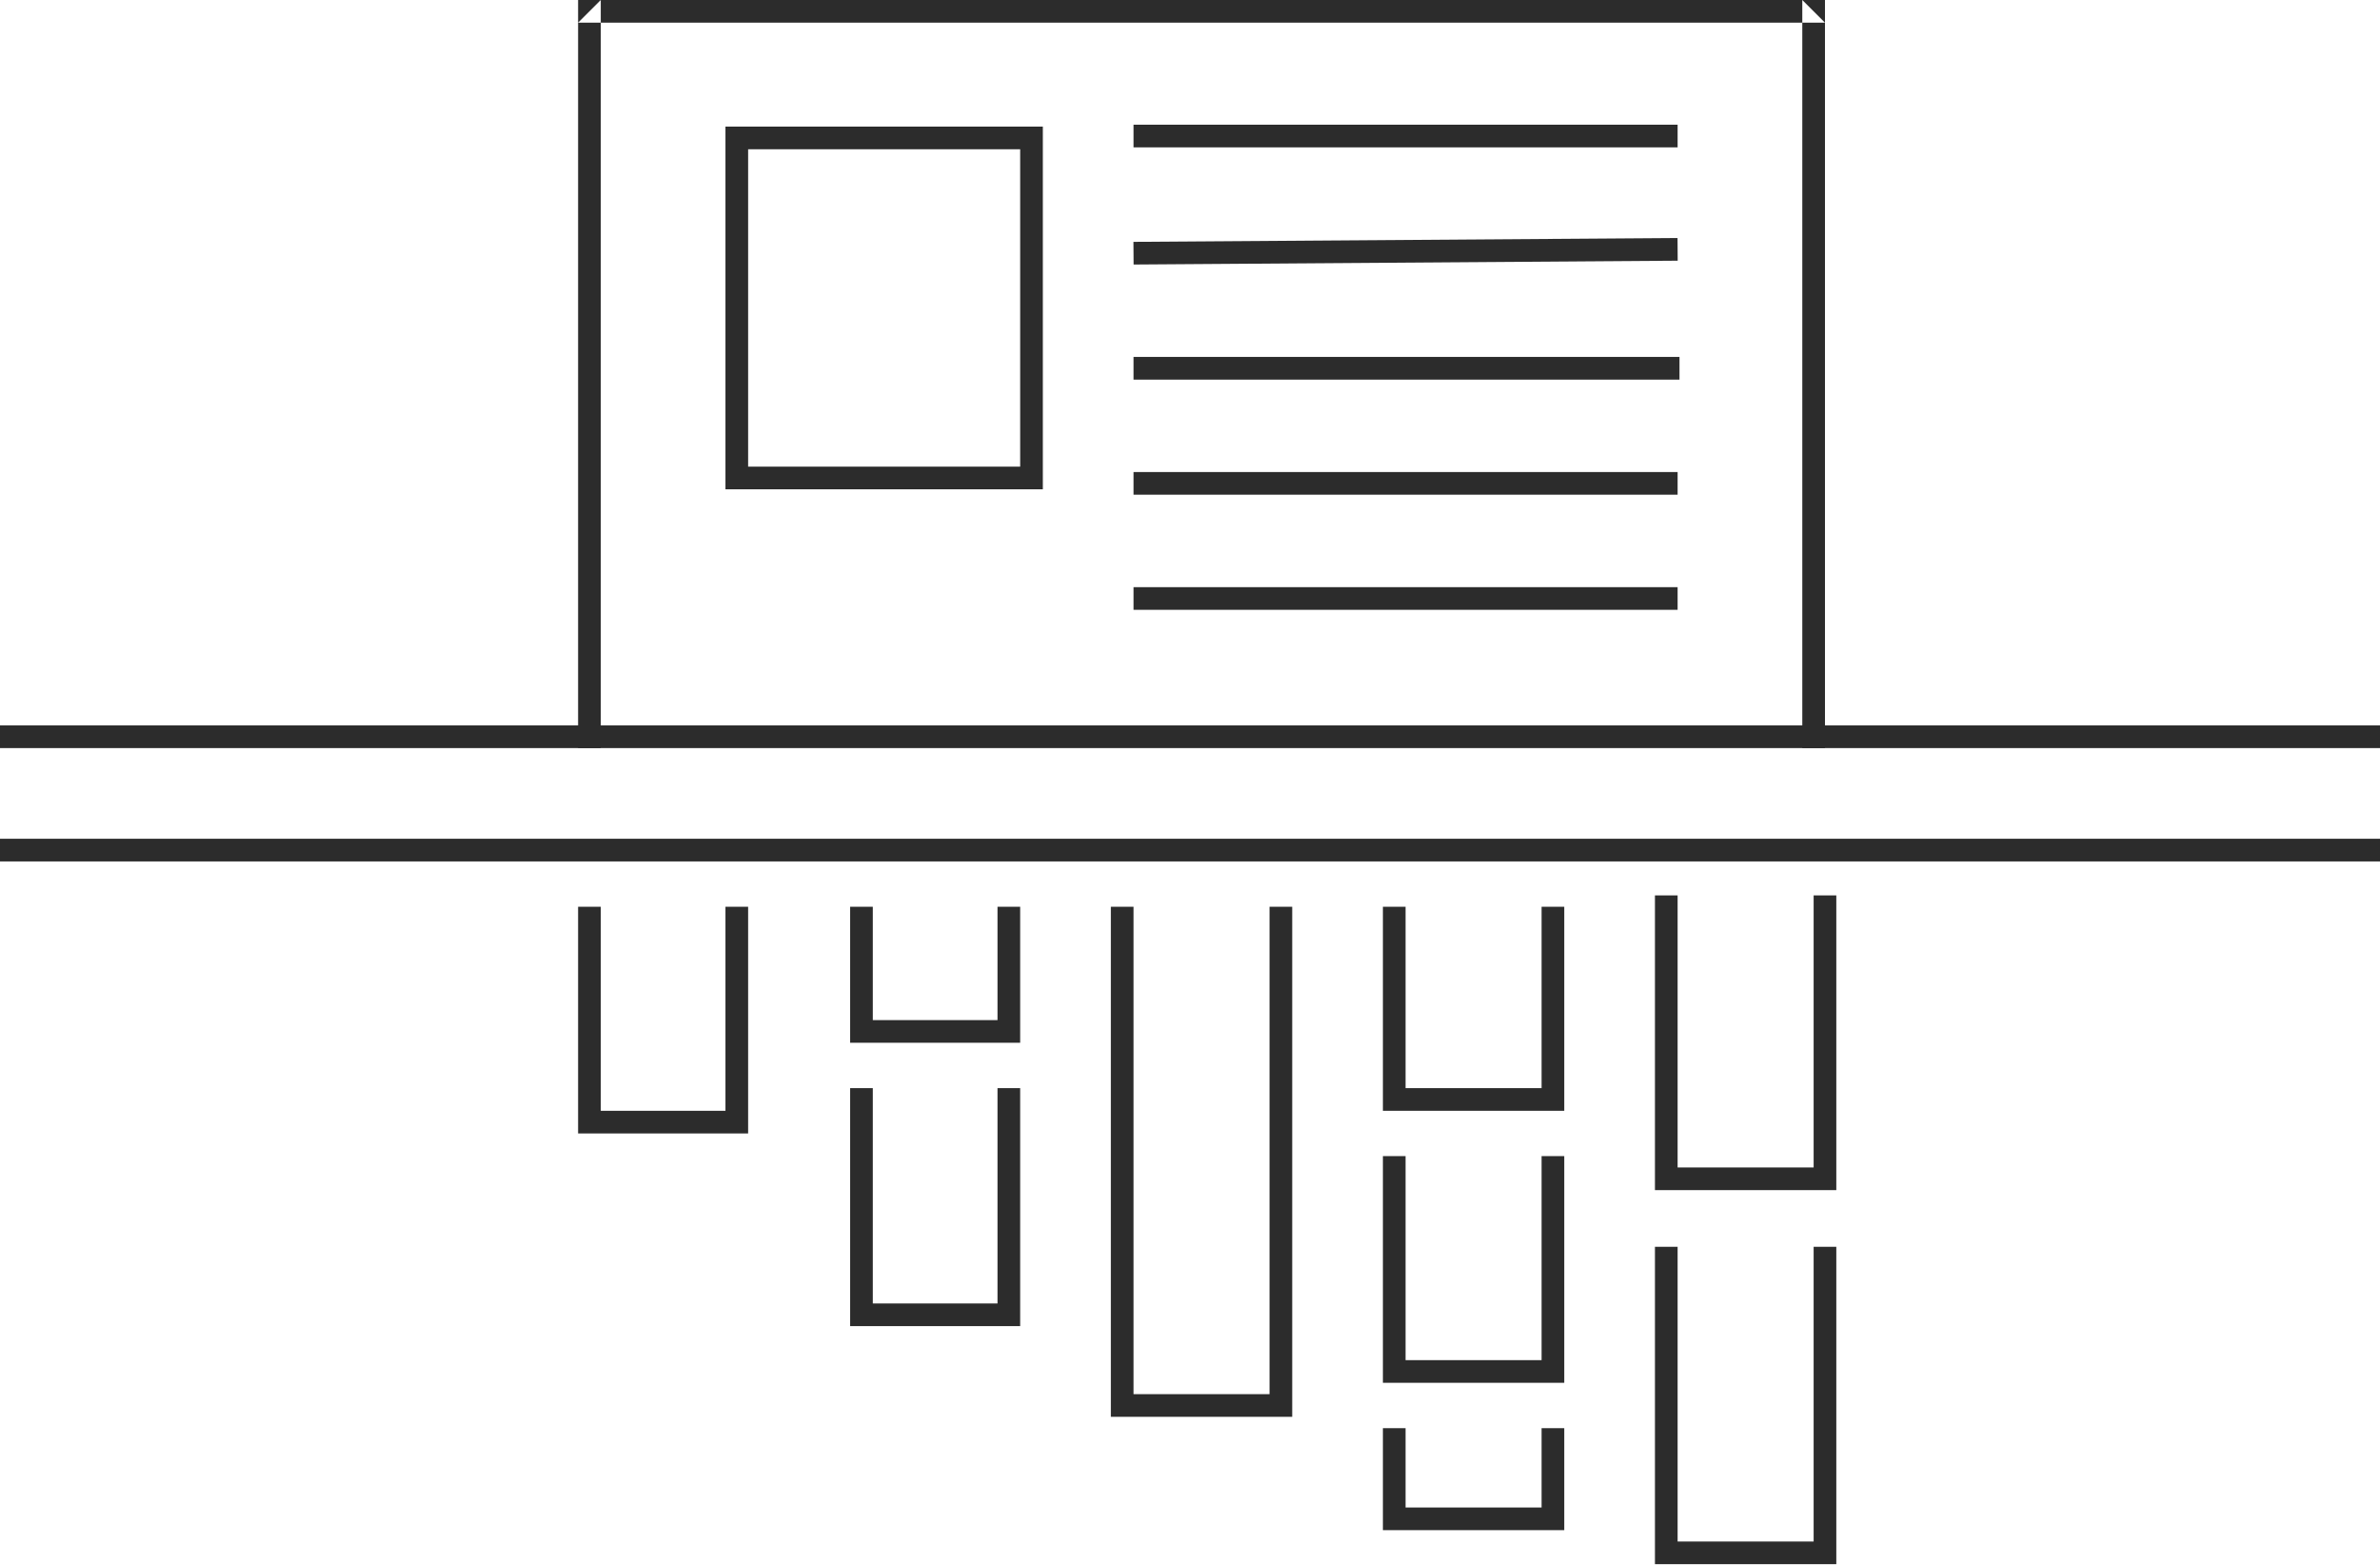
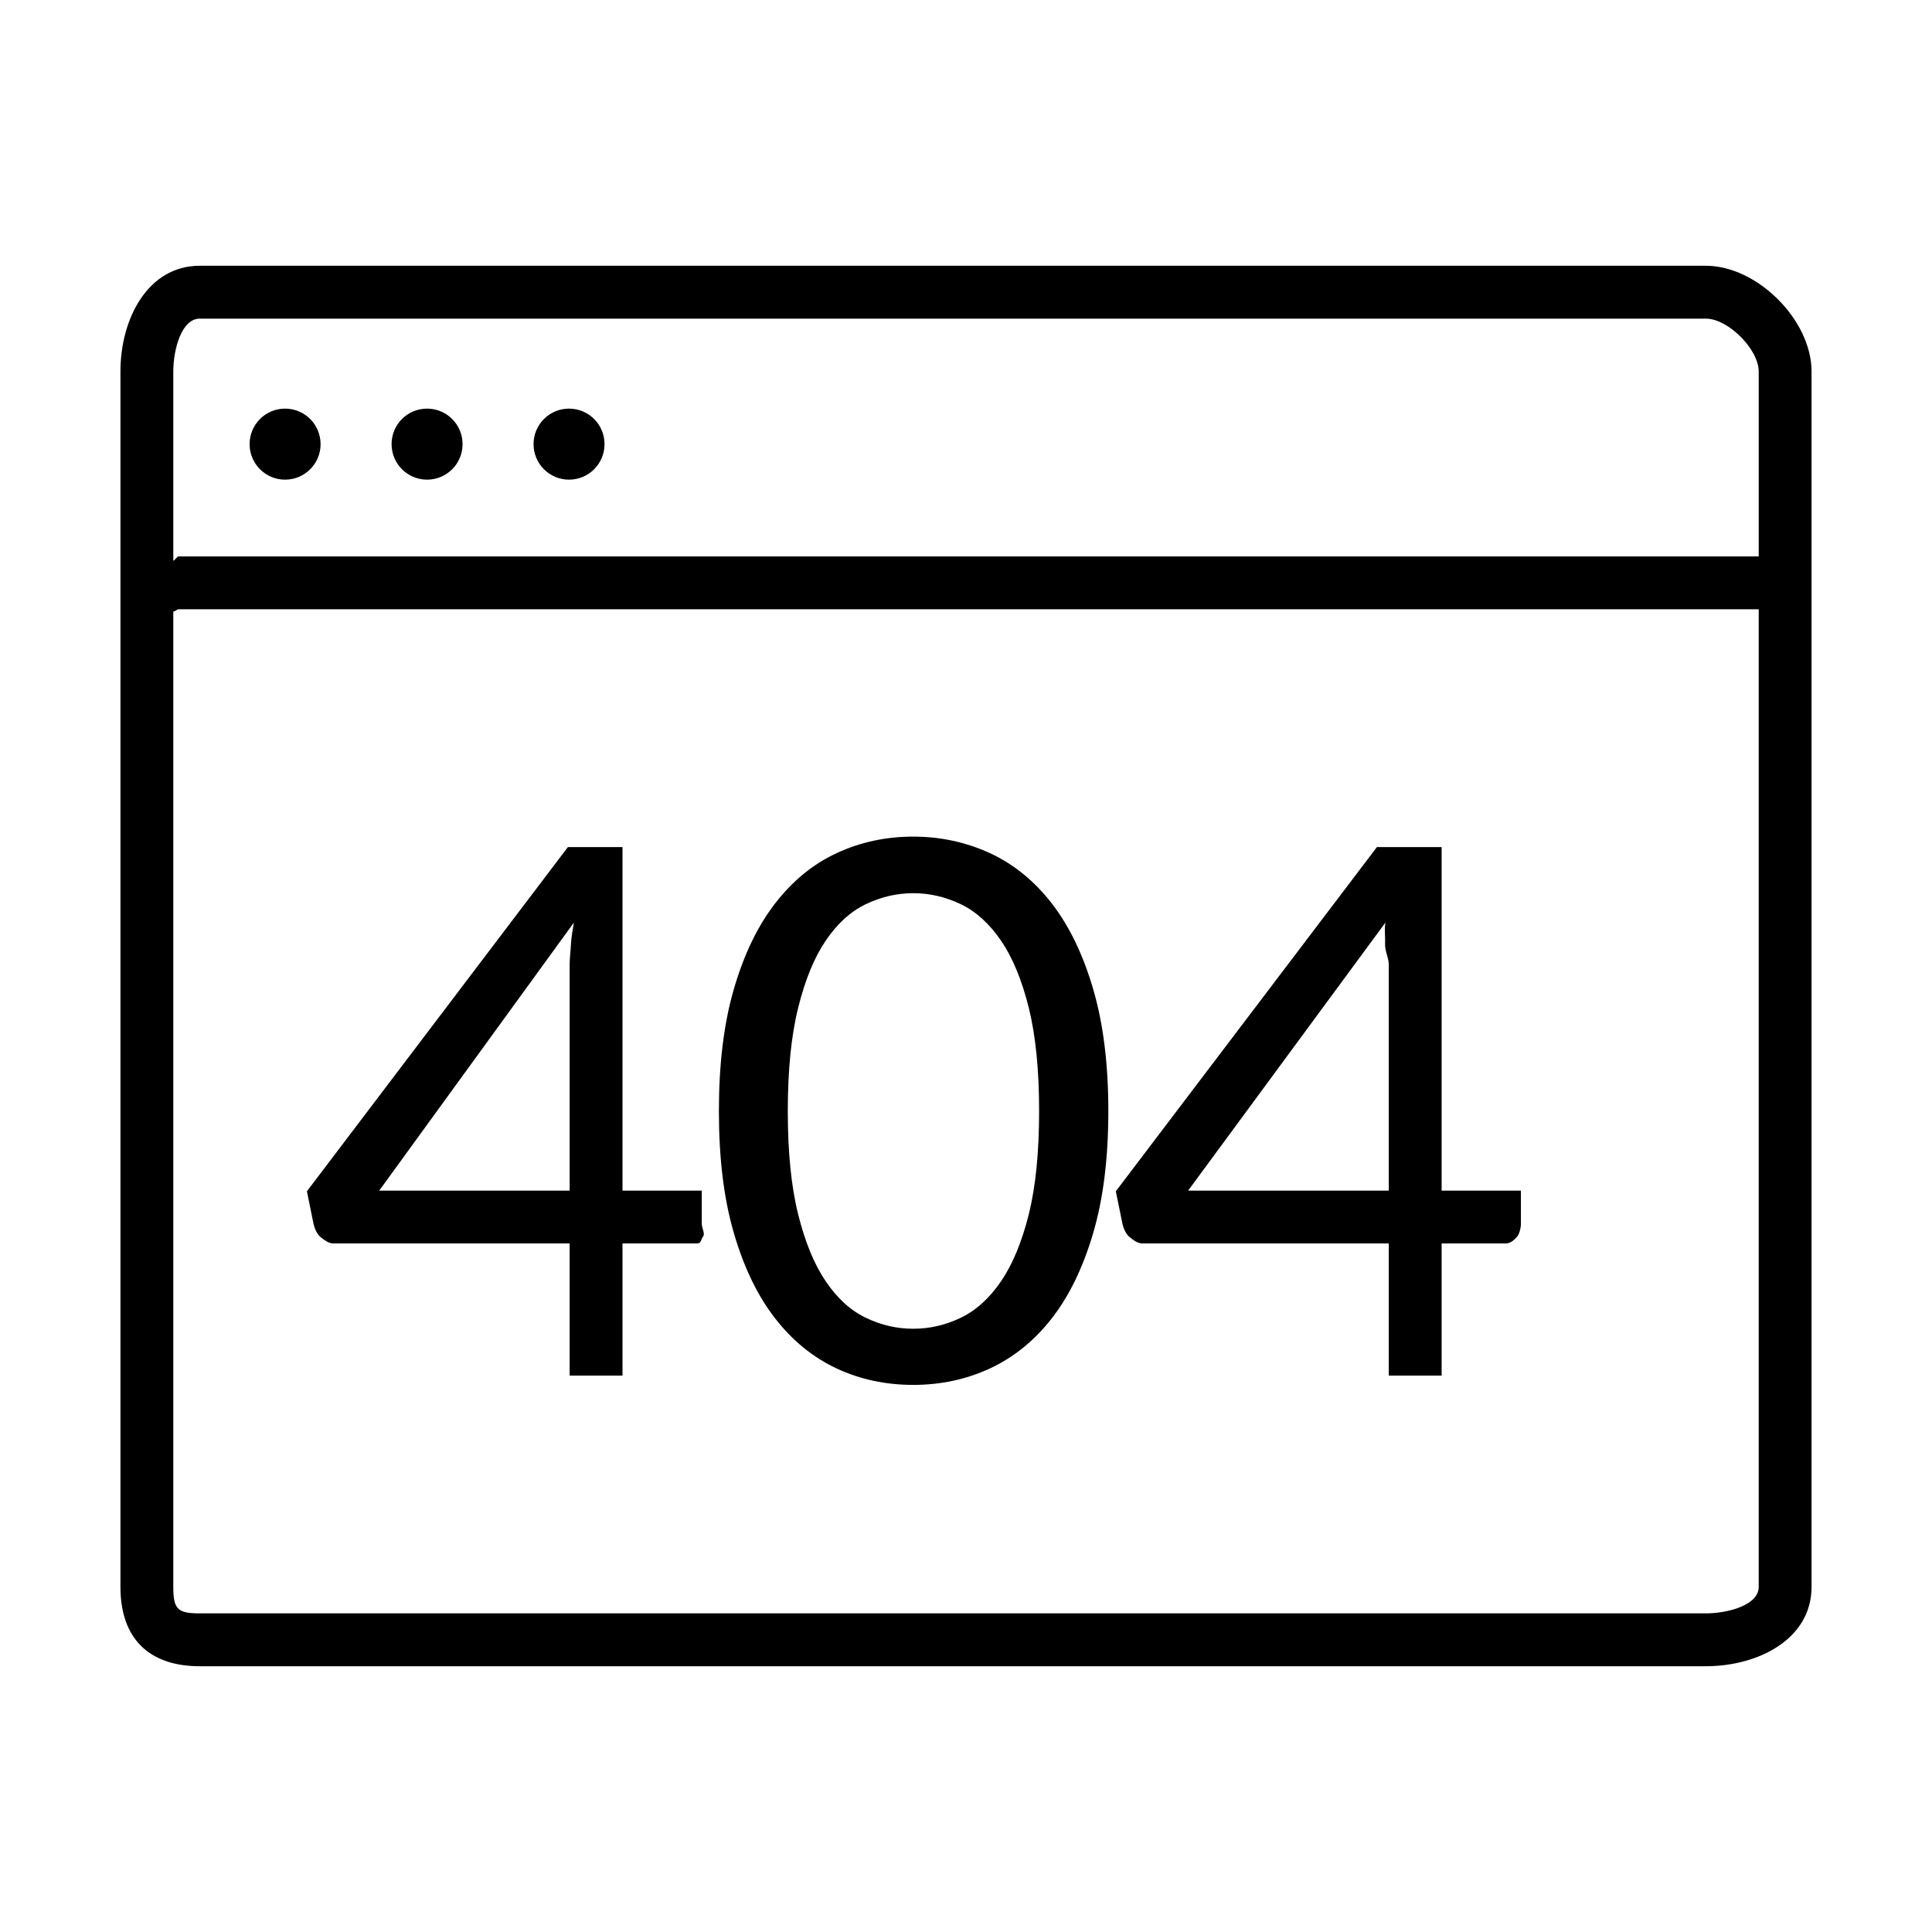
- <svg xmlns="http://www.w3.org/2000/svg" t="1552884083229" class="icon" style="" viewBox="0 0 1558 1024" version="1.1" p-id="2249" width="304.297" height="200">
+ <svg xmlns="http://www.w3.org/2000/svg" t="1552962808652" class="icon" style="" viewBox="0 0 1024 1024" version="1.1" p-id="4135" width="200" height="200">
  <defs>
    <style type="text/css" />
  </defs>
-   <path d="M474.899 727.188h14.841l-14.841 14.841v-14.841z m0 0V593.623h14.841v148.406H378.435V593.623h14.841v133.565h81.623z m-81.623 0v14.841l-14.841-14.841h14.841z m0 0v14.841l-14.841-14.841h14.841z m0 0h81.623V593.623h14.841v148.406H378.435V593.623h14.841v133.565z m81.623 0h14.841l-14.841 14.841v-14.841zM652.986 853.333h14.841l-14.841 14.841v-14.841z m0 0V712.348h14.841v155.826H556.522V712.348h14.841v140.986h81.623z m-81.623 0v14.841l-14.841-14.841h14.841z m0 0v14.841l-14.841-14.841h14.841z m0 0h81.623V712.348h14.841v155.826H556.522V712.348h14.841v140.986z m81.623 0h14.841l-14.841 14.841v-14.841zM652.986 667.826h14.841l-14.841 14.841v-14.841z m0 0V593.623h14.841v89.043H556.522V593.623h14.841v74.203h81.623z m-81.623 0v14.841l-14.841-14.841h14.841z m0 0v14.841l-14.841-14.841h14.841z m0 0h81.623V593.623h14.841v89.043H556.522V593.623h14.841v74.203z m81.623 0h14.841l-14.841 14.841v-14.841zM1009.159 986.899h14.841l-14.841 14.841v-14.841z m0 0v-51.942h14.841v66.783h-118.725v-66.783h14.841v51.942h89.043z m-89.043 0v14.841l-14.841-14.841h14.841z m0 0v14.841l-14.841-14.841h14.841z m0 0h89.043v-51.942h14.841v66.783h-118.725v-66.783h14.841v51.942z m89.043 0h14.841l-14.841 14.841v-14.841zM1009.159 712.348h14.841l-14.841 14.841v-14.841z m0 0V593.623h14.841v133.565h-118.725V593.623h14.841v118.725h89.043z m-89.043 0v14.841l-14.841-14.841h14.841z m0 0v14.841l-14.841-14.841h14.841z m0 0h89.043V593.623h14.841v133.565h-118.725V593.623h14.841v118.725z m89.043 0h14.841l-14.841 14.841v-14.841zM1187.246 764.29h14.841l-14.841 14.841v-14.841z m0 0V586.203h14.841v192.928h-118.725V586.203h14.841v178.087h89.043z m-89.043 0v14.841l-14.841-14.841h14.841z m0 0v14.841l-14.841-14.841h14.841z m0 0h89.043V586.203h14.841v192.928h-118.725V586.203h14.841v178.087z m89.043 0h14.841l-14.841 14.841v-14.841zM1187.246 1009.159h14.841l-14.841 14.841v-14.841z m0 0v-192.928h14.841v207.768h-118.725v-207.768h14.841v192.928h89.043z m-89.043 0v14.841l-14.841-14.841h14.841z m0 0v14.841l-14.841-14.841h14.841z m0 0h89.043v-192.928h14.841v207.768h-118.725v-207.768h14.841v192.928z m89.043 0h14.841l-14.841 14.841v-14.841zM1009.159 890.435h14.841l-14.841 14.841v-14.841z m0 0v-133.565h14.841v148.406h-118.725v-148.406h14.841v133.565h89.043z m-89.043 0v14.841l-14.841-14.841h14.841z m0 0v14.841l-14.841-14.841h14.841z m0 0h89.043v-133.565h14.841v148.406h-118.725v-148.406h14.841v133.565z m89.043 0h14.841l-14.841 14.841v-14.841zM831.072 912.696h14.841l-14.841 14.841v-14.841z m0 0V593.623h14.841v333.913H727.188V593.623h14.841v319.072h89.043z m-89.043 0v14.841l-14.841-14.841h14.841z m0 0v14.841l-14.841-14.841h14.841z m0 0h89.043V593.623h14.841v333.913H727.188V593.623h14.841v319.072z m89.043 0h14.841l-14.841 14.841v-14.841z" p-id="2250" fill="#2c2c2c" />
-   <path d="M0 489.739v-14.841h1558.261v14.841H0z m0 74.203v-14.841h1558.261v14.841H0z" p-id="2251" fill="#2c2c2c" />
-   <path d="M489.739 97.725v207.768h178.087v-207.768H489.739z m-14.841-14.841h207.768v237.449H474.899v-237.449zM742.029 96.464v-14.841h356.174v14.841h-356.174z m0.052 76.711l-0.104-14.841 356.174-2.508 0.104 14.841-356.174 2.508zM742.029 248.52v-14.841h357.406v14.841H742.029z m0 75.346v-14.841h356.174v14.841h-356.174z m0 75.346v-14.841h356.174v14.841h-356.174z" p-id="2252" fill="#2c2c2c" />
-   <path d="M393.275 14.841h-14.841l14.841-14.841v14.841z m0 0h786.551v474.899h14.841V0H378.435v489.739h14.841V14.841z m786.551 0V0l14.841 14.841h-14.841z m0 0V0l14.841 14.841h-14.841z m0 0v474.899h14.841V0H378.435v489.739h14.841V14.841h786.551zM393.275 14.841h-14.841l14.841-14.841v14.841z" p-id="2253" fill="#2c2c2c" />
+   <path d="M904.139 140.861H105.854c-27.586 0-42.015 28.188-42.015 56.02v644.243c0 27.08 14.922 42.015 42.015 42.015H904.14c27.833 0 56.02-14.442 56.02-42.015V196.88c0-27.224-28.79-56.02-56.02-56.02z m28.01 700.263c0 9.656-16.385 13.992-28.01 13.992H105.854c-11.775 0-14.005-2.23-14.005-13.992V324.068c0.944 0.205 1.82-1.135 2.818-1.135h837.482v518.19z m0-546.202H94.669c-1 0-1.874 2.072-2.818 2.27V196.882c0-11.619 4.35-28.003 14.005-28.003H904.14c11.776 0 28.01 16.234 28.01 28.003v98.041zM169.904 655.668c1.901 1.504 4.226 3.391 6.839 3.391h125.184v70.025h28.01V659.06h39.361c2.654 0 2.052-2.133 3.296-3.583 1.287-1.477-0.642-4.678-0.642-6.784V631.05h-42.015V448.97h-28.94L162.668 631.406l3.556 17.492c0.547 2.229 1.765 5.224 3.68 6.77z m134.265-166.672c-0.67 4.226-1.285 7.05-1.518 11.017-0.178 3.966-0.724 7.68-0.724 11.134V631.05H200.991l103.177-142.054z m106.623 209.711c9.246 11.914 20.133 20.762 32.66 26.617 12.501 5.839 26.041 8.698 40.607 8.698 14.402 0 27.955-2.86 40.592-8.698 12.598-5.855 23.594-14.703 32.852-26.617 9.26-11.898 16.563-26.957 21.897-45.146 5.36-18.218 8.042-39.745 8.042-64.636 0-24.858-2.682-46.44-8.042-64.705-5.335-18.258-12.638-33.357-21.897-45.345-9.258-11.967-20.254-20.898-32.852-26.705-12.638-5.805-26.19-8.746-40.592-8.746-14.565 0-28.106 2.941-40.607 8.746-12.527 5.807-23.414 14.737-32.66 26.705-9.258 11.988-16.534 27.087-21.828 45.345-5.333 18.266-7.932 39.847-7.932 64.705 0 24.89 2.599 46.418 7.932 64.636 5.294 18.19 12.57 33.248 21.828 45.146z m12.227-164.455c3.639-14.751 8.493-26.635 14.593-35.635 6.06-8.972 13.145-15.475 21.241-19.366 8.07-3.858 16.453-5.84 25.206-5.84 8.74 0 17.11 1.983 25.206 5.84 8.082 3.89 15.208 10.394 21.336 19.366 6.142 9 11.024 20.884 14.702 35.635 3.64 14.75 5.444 32.994 5.444 54.673 0 21.719-1.805 39.909-5.444 54.597-3.678 14.689-8.56 26.534-14.702 35.534-6.127 8.999-13.253 15.481-21.336 19.366-8.096 3.899-16.466 5.84-25.206 5.84-8.753 0-17.136-1.941-25.206-5.84-8.096-3.885-15.182-10.367-21.24-19.366-6.1-9-10.955-20.844-14.594-35.534-3.665-14.688-5.47-32.878-5.47-54.597 0-21.679 1.805-39.923 5.47-54.673z m175.666 121.416c1.914 1.504 4.197 3.391 6.837 3.391h130.56v70.025h28.009V659.06h34.001c2.638 0 4.745-2.133 5.99-3.583 1.246-1.477 2.026-4.678 2.026-6.784V631.05H764.09V448.97H729.79L591.408 631.404l3.57 17.493c0.56 2.23 1.762 5.225 3.706 6.771z m135.603-166.672c-0.656 4.226 0.015 7.05-0.164 11.017-0.22 3.966 1.957 7.68 1.957 11.134V631.05H629.728l104.56-142.054z m-583.19-272.42c-10.394 0-18.804 8.418-18.804 18.833 0 10.393 8.411 18.82 18.805 18.82 10.408 0 18.82-8.426 18.82-18.82-0.002-10.416-8.412-18.833-18.82-18.833z m75.25 0c-10.395 0-18.806 8.418-18.806 18.833 0 10.393 8.412 18.82 18.806 18.82 10.408 0 18.82-8.426 18.82-18.82 0-10.416-8.412-18.833-18.82-18.833z m75.25 0c-10.395 0-18.806 8.418-18.806 18.833 0 10.393 8.412 18.82 18.805 18.82s18.82-8.426 18.82-18.82c0-10.416-8.425-18.833-18.82-18.833z" p-id="4136" />
</svg>
